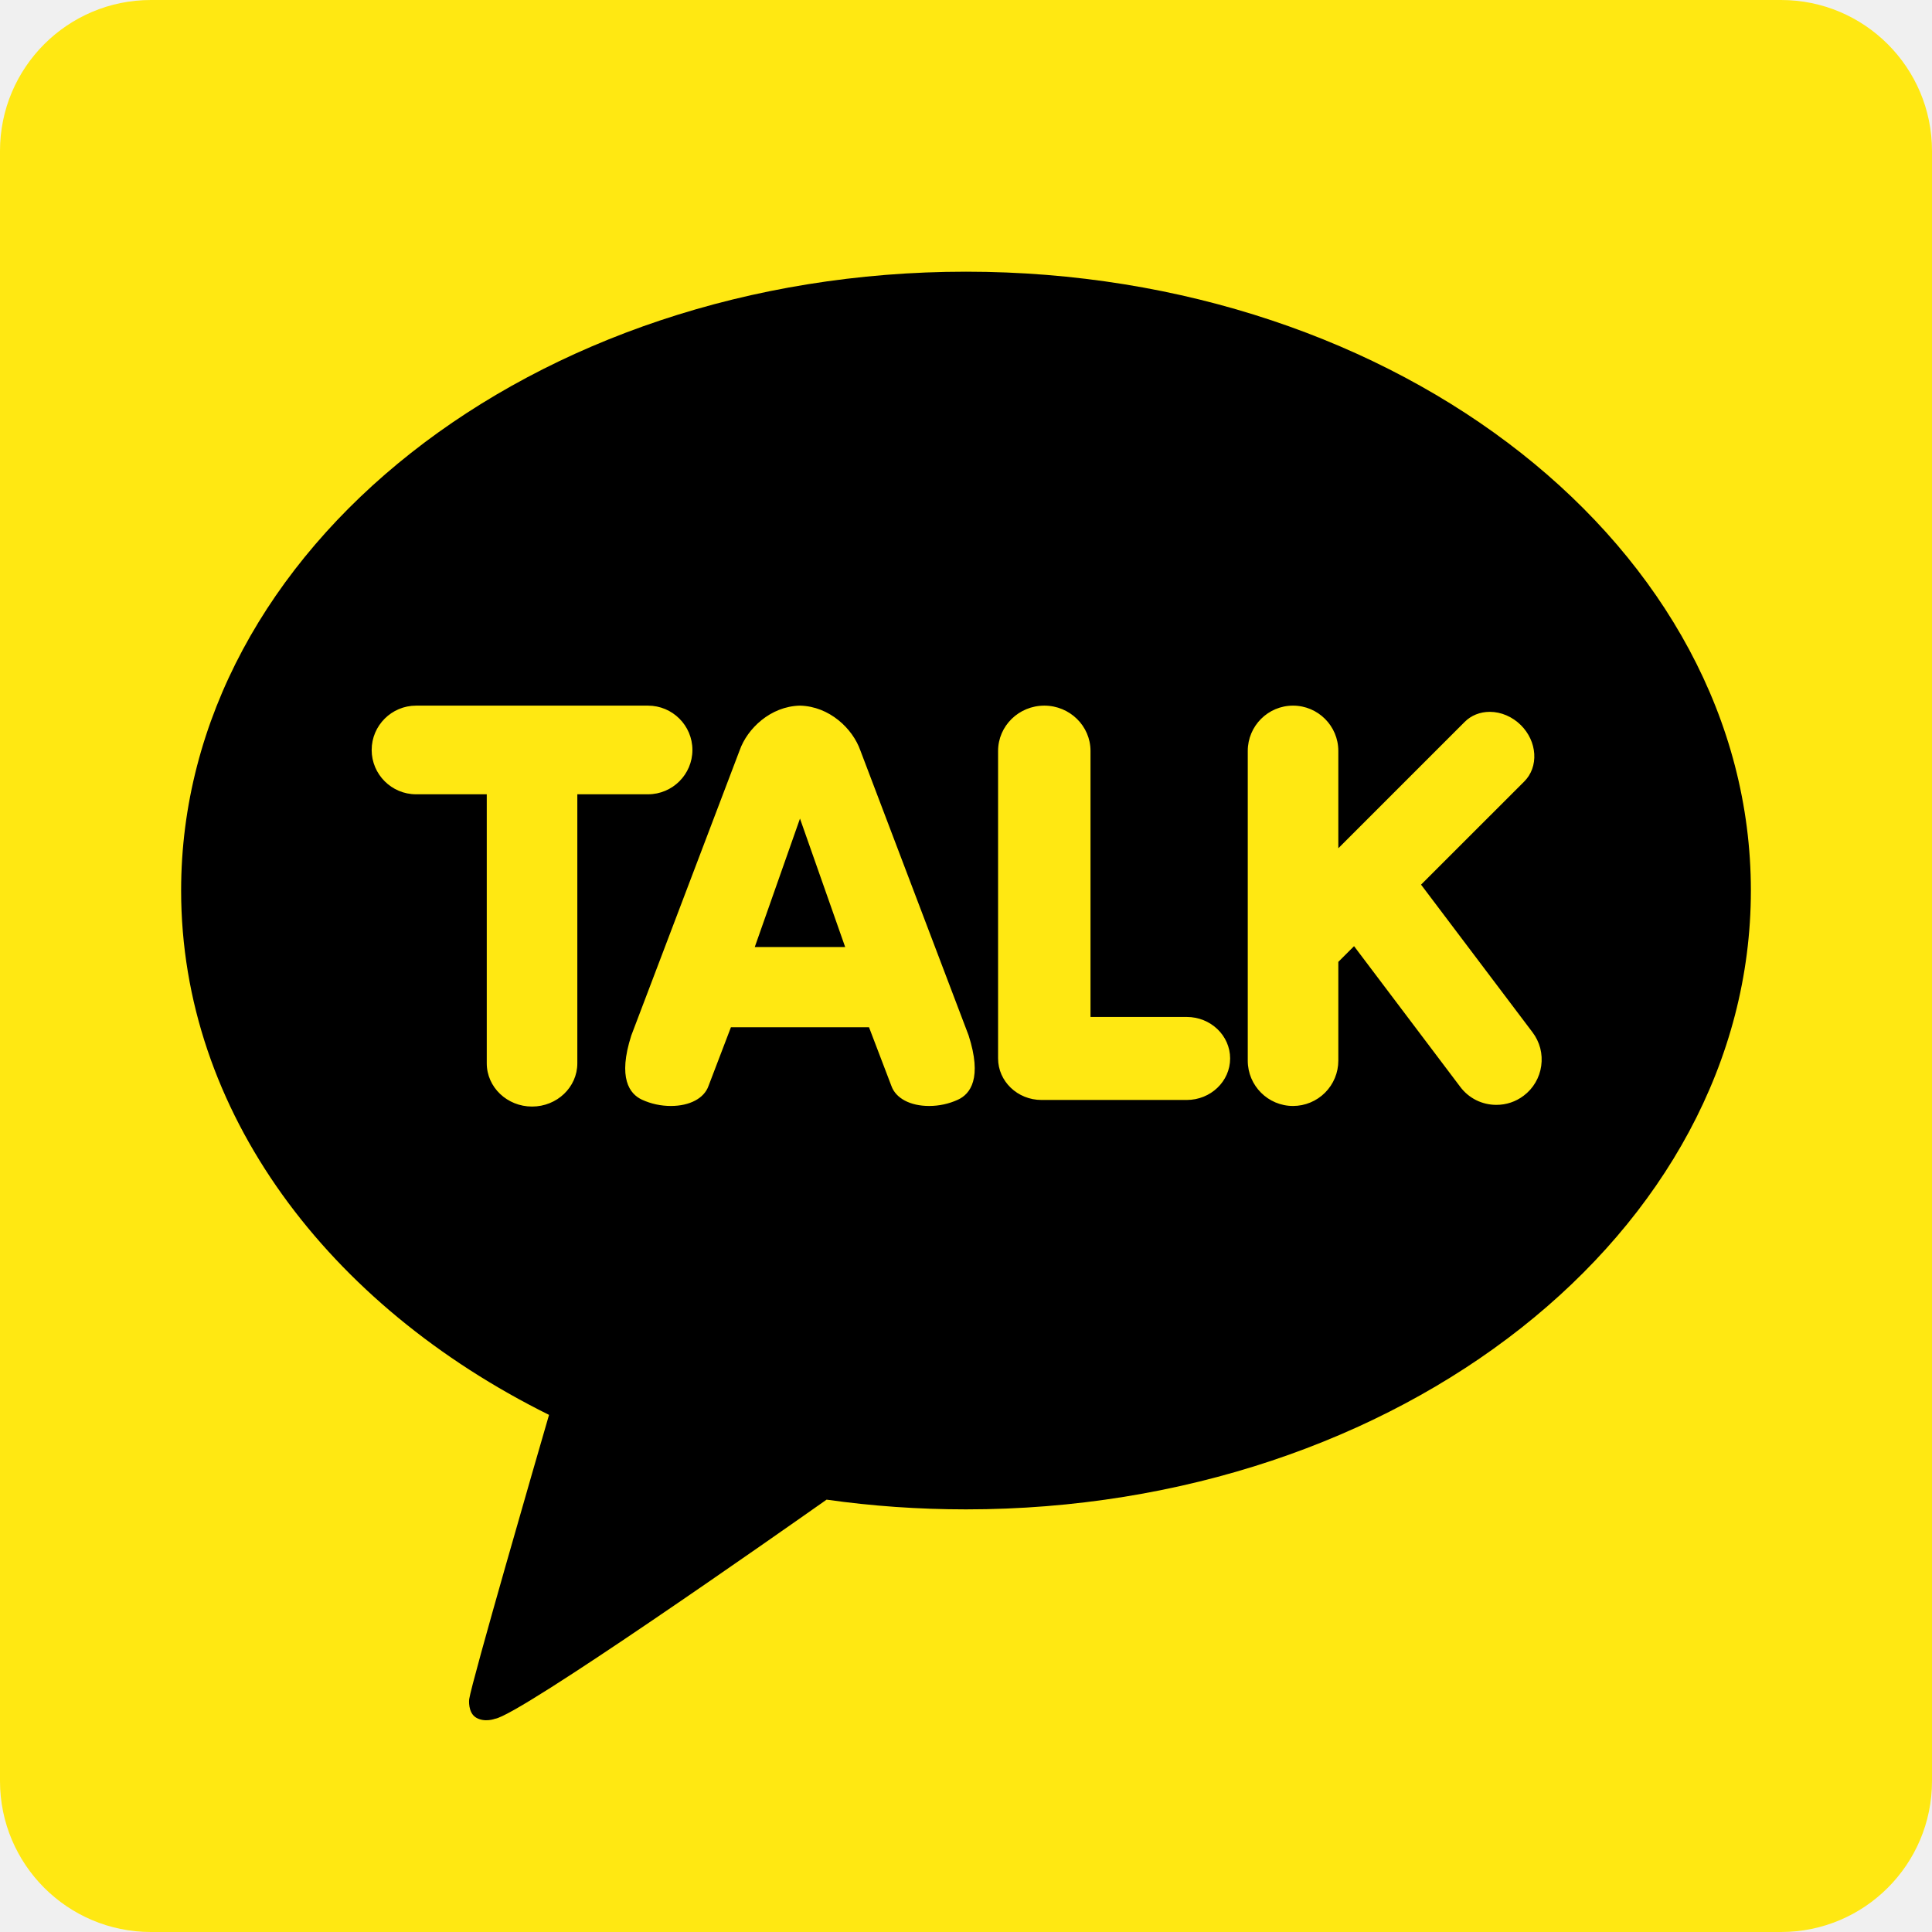
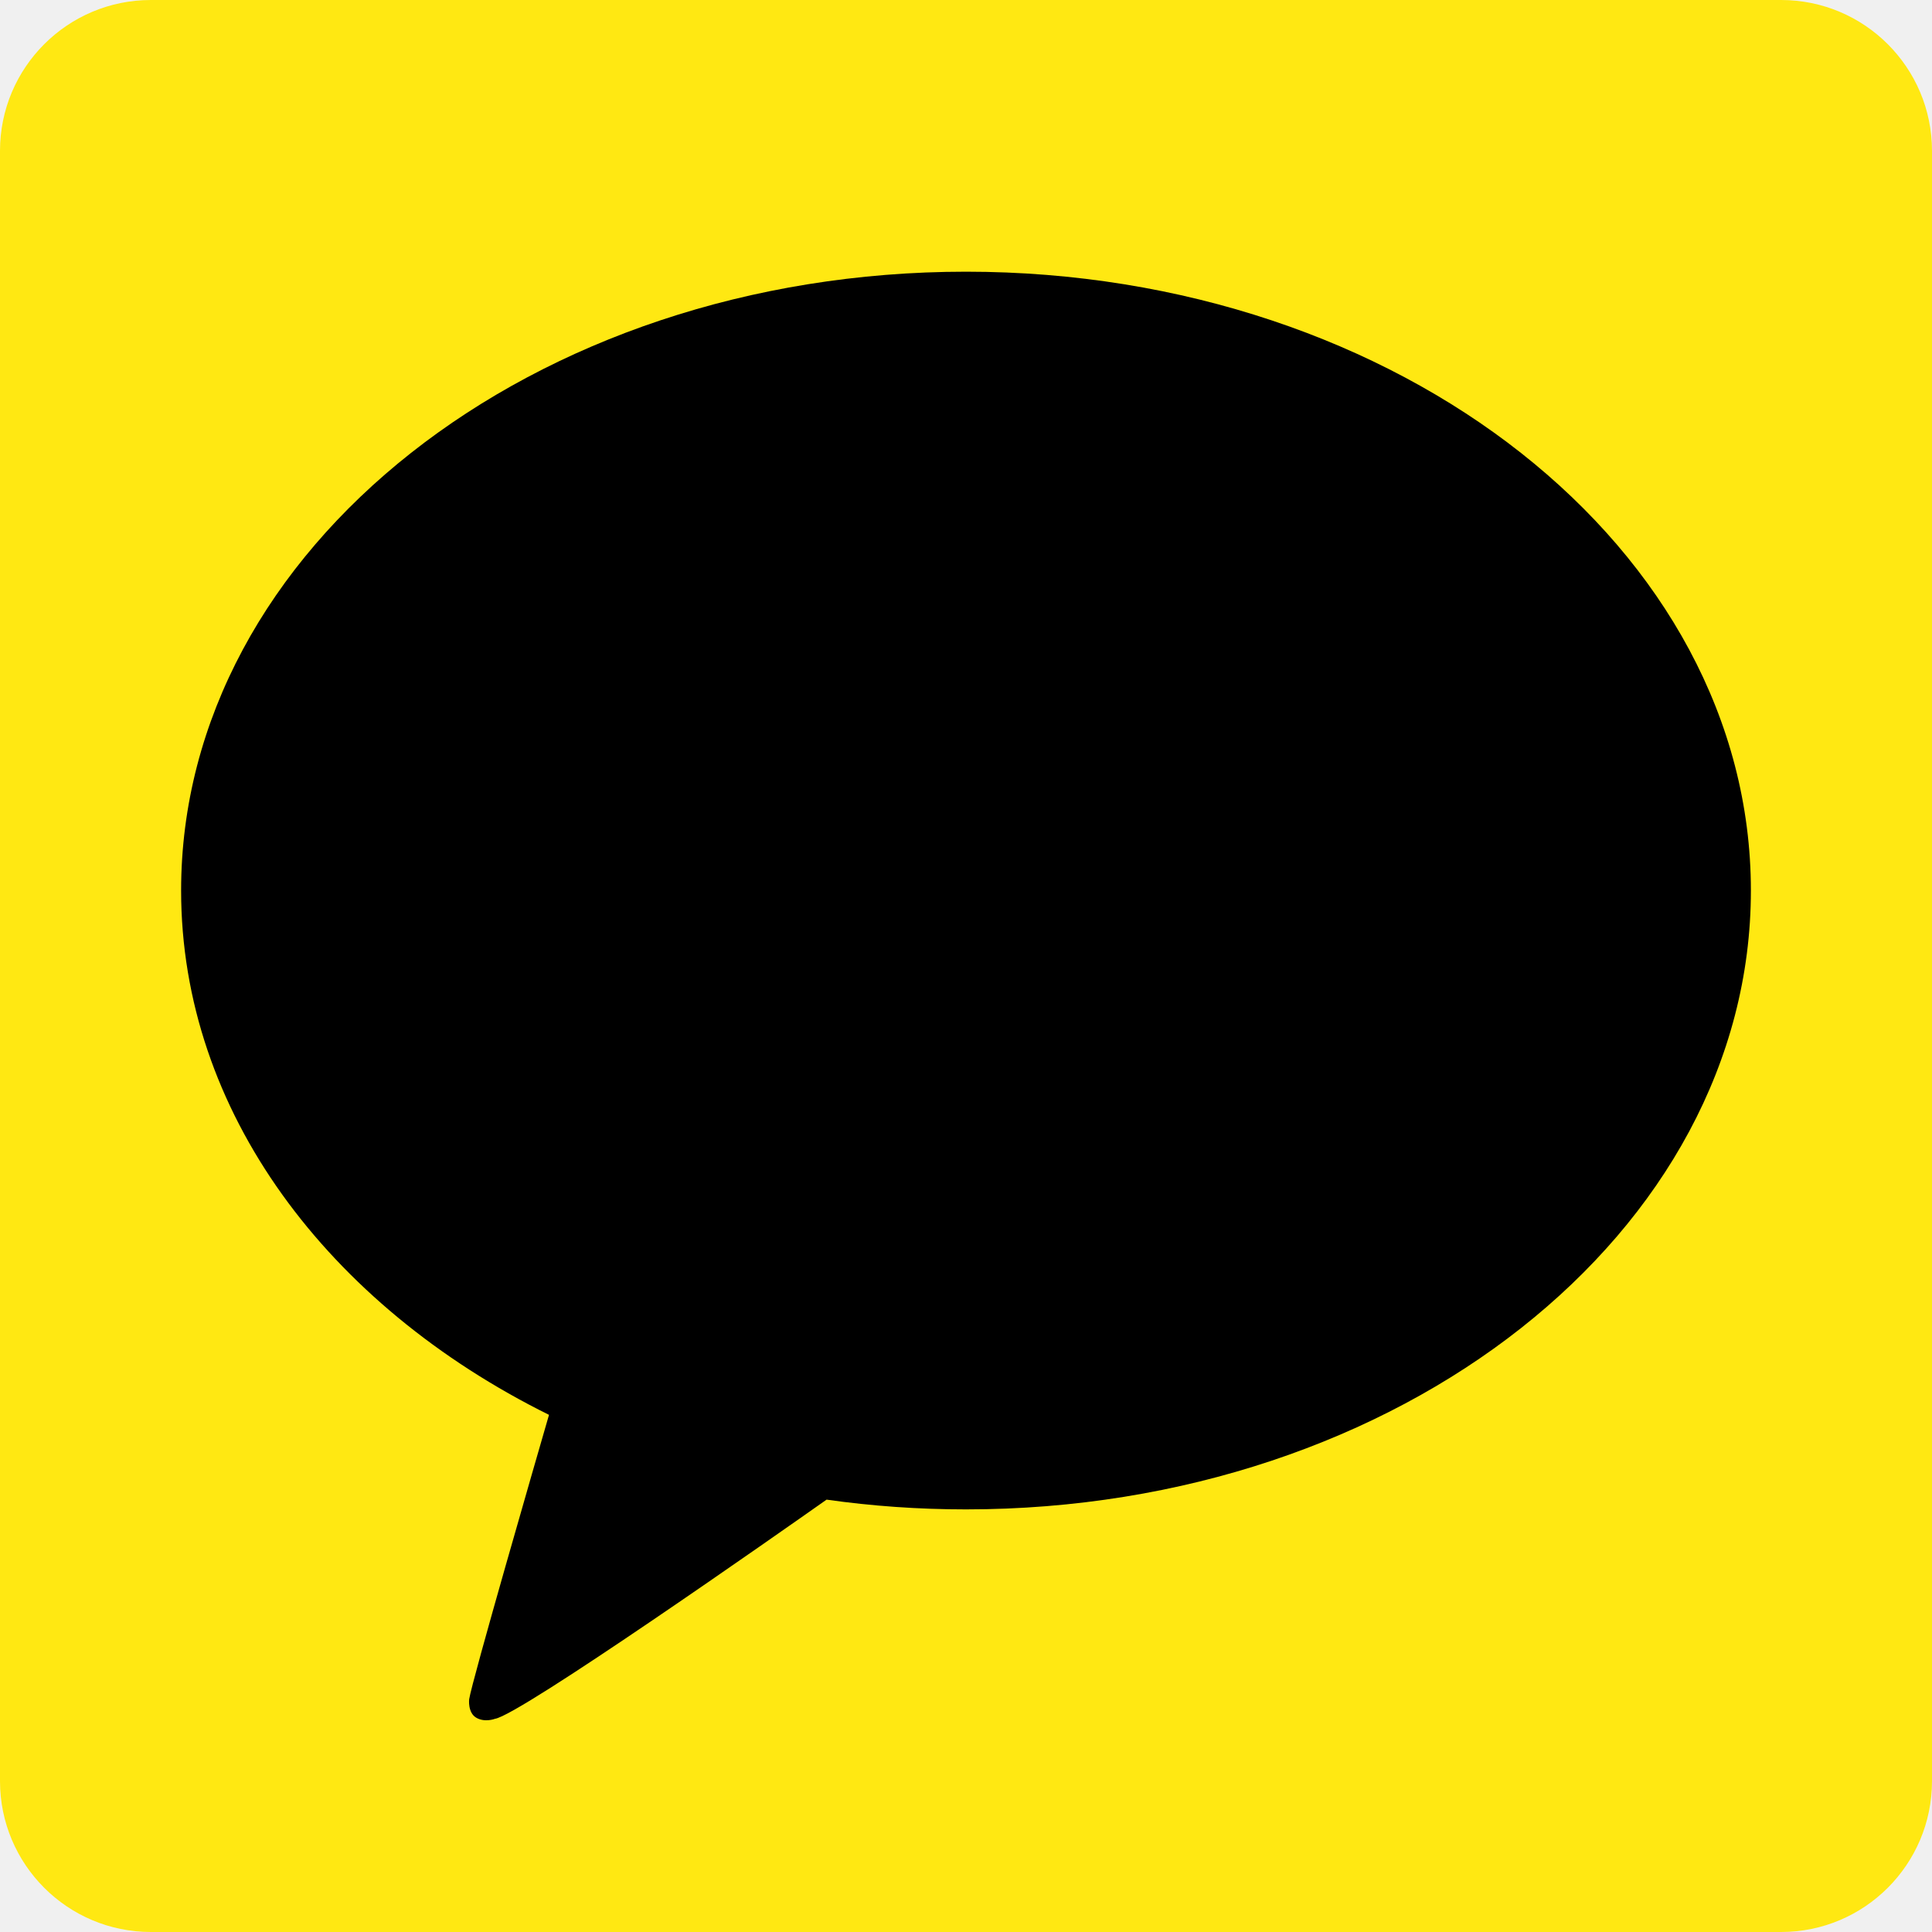
- <svg xmlns="http://www.w3.org/2000/svg" viewBox="0 0 56 56" fill="none">
+ <svg xmlns="http://www.w3.org/2000/svg" viewBox="0 0 43 43" fill="none">
  <g clip-path="url(#clip0_358_2206)">
-     <path d="M56 51.625C56 54.041 54.041 56 51.625 56H4.375C1.959 56 0 54.041 0 51.625V4.375C0 1.959 1.959 0 4.375 0H51.625C54.041 0 56 1.959 56 4.375V51.625Z" fill="#FFE812" />
-     <path d="M28 7.875C15.435 7.875 5.25 15.906 5.25 25.812C5.25 32.217 9.508 37.837 15.914 41.011C15.565 42.212 13.674 48.742 13.599 49.255C13.599 49.255 13.554 49.641 13.803 49.788C14.053 49.934 14.347 49.82 14.347 49.82C15.062 49.72 22.646 44.393 23.959 43.468C25.271 43.654 26.621 43.75 28 43.75C40.565 43.75 50.75 35.719 50.75 25.812C50.75 15.906 40.565 7.875 28 7.875Z" fill="black" />
-     <path d="M15.422 32.074C14.698 32.074 14.109 31.512 14.109 30.821V23.023H12.061C11.351 23.023 10.773 22.447 10.773 21.738C10.773 21.03 11.351 20.453 12.061 20.453H18.782C19.493 20.453 20.07 21.03 20.07 21.738C20.07 22.447 19.492 23.023 18.782 23.023H16.734V30.821C16.734 31.512 16.146 32.074 15.422 32.074ZM26.931 32.057C26.383 32.057 25.965 31.835 25.838 31.477L25.189 29.776L21.186 29.776L20.536 31.478C20.41 31.835 19.992 32.057 19.445 32.057C19.157 32.057 18.872 31.996 18.61 31.876C18.248 31.709 17.901 31.25 18.299 30.012L21.439 21.749C21.66 21.12 22.331 20.473 23.186 20.453C24.044 20.473 24.715 21.12 24.937 21.75L28.075 30.01C28.475 31.251 28.127 31.71 27.765 31.876C27.503 31.996 27.219 32.057 26.931 32.057C26.931 32.057 26.93 32.057 26.931 32.057ZM24.498 27.451L23.188 23.727L21.877 27.451H24.498ZM30.188 31.883C29.494 31.883 28.93 31.343 28.93 30.68V21.766C28.93 21.042 29.531 20.453 30.27 20.453C31.008 20.453 31.609 21.042 31.609 21.766V29.477H34.398C35.092 29.477 35.656 30.016 35.656 30.68C35.656 31.343 35.092 31.883 34.398 31.883H30.188ZM37.479 32.057C36.755 32.057 36.167 31.468 36.167 30.745V21.766C36.167 21.042 36.755 20.453 37.479 20.453C38.203 20.453 38.792 21.042 38.792 21.766V24.587L42.454 20.925C42.642 20.736 42.901 20.633 43.182 20.633C43.509 20.633 43.838 20.774 44.085 21.02C44.315 21.25 44.452 21.546 44.471 21.852C44.49 22.162 44.387 22.446 44.181 22.652L41.19 25.642L44.421 29.922C44.525 30.059 44.601 30.216 44.645 30.383C44.688 30.55 44.697 30.724 44.673 30.895C44.65 31.065 44.592 31.23 44.505 31.378C44.418 31.527 44.302 31.657 44.164 31.76C43.937 31.933 43.659 32.026 43.374 32.025C43.171 32.026 42.97 31.979 42.788 31.889C42.606 31.798 42.448 31.666 42.326 31.503L39.248 27.425L38.792 27.88V30.744C38.792 31.092 38.653 31.426 38.407 31.672C38.161 31.918 37.827 32.057 37.479 32.057Z" fill="#FFE812" />
+     <path d="M43 39.641C43 41.496 41.496 43 39.641 43H3.359C1.504 43 0 41.496 0 39.641V3.359C0 1.504 1.504 0 3.359 0H39.641C41.496 0 43 1.504 43 3.359V39.641Z" fill="#FFE812" />
+     <path d="M21.5 6.047C11.852 6.047 4.031 12.213 4.031 19.82C4.031 24.738 7.301 29.054 12.219 31.49C11.952 32.413 10.5 37.427 10.442 37.821C10.442 37.821 10.407 38.117 10.599 38.23C10.791 38.343 11.016 38.255 11.016 38.255C11.566 38.178 17.389 34.087 18.397 33.377C19.404 33.52 20.441 33.594 21.5 33.594C31.148 33.594 38.969 27.427 38.969 19.82C38.969 12.213 31.148 6.047 21.5 6.047Z" fill="black" />
  </g>
  <defs>
    <clipPath id="clip0_358_2206">
-       <rect width="56" height="56" fill="white" />
+       <rect width="43" height="43" fill="white" />
    </clipPath>
  </defs>
</svg>
